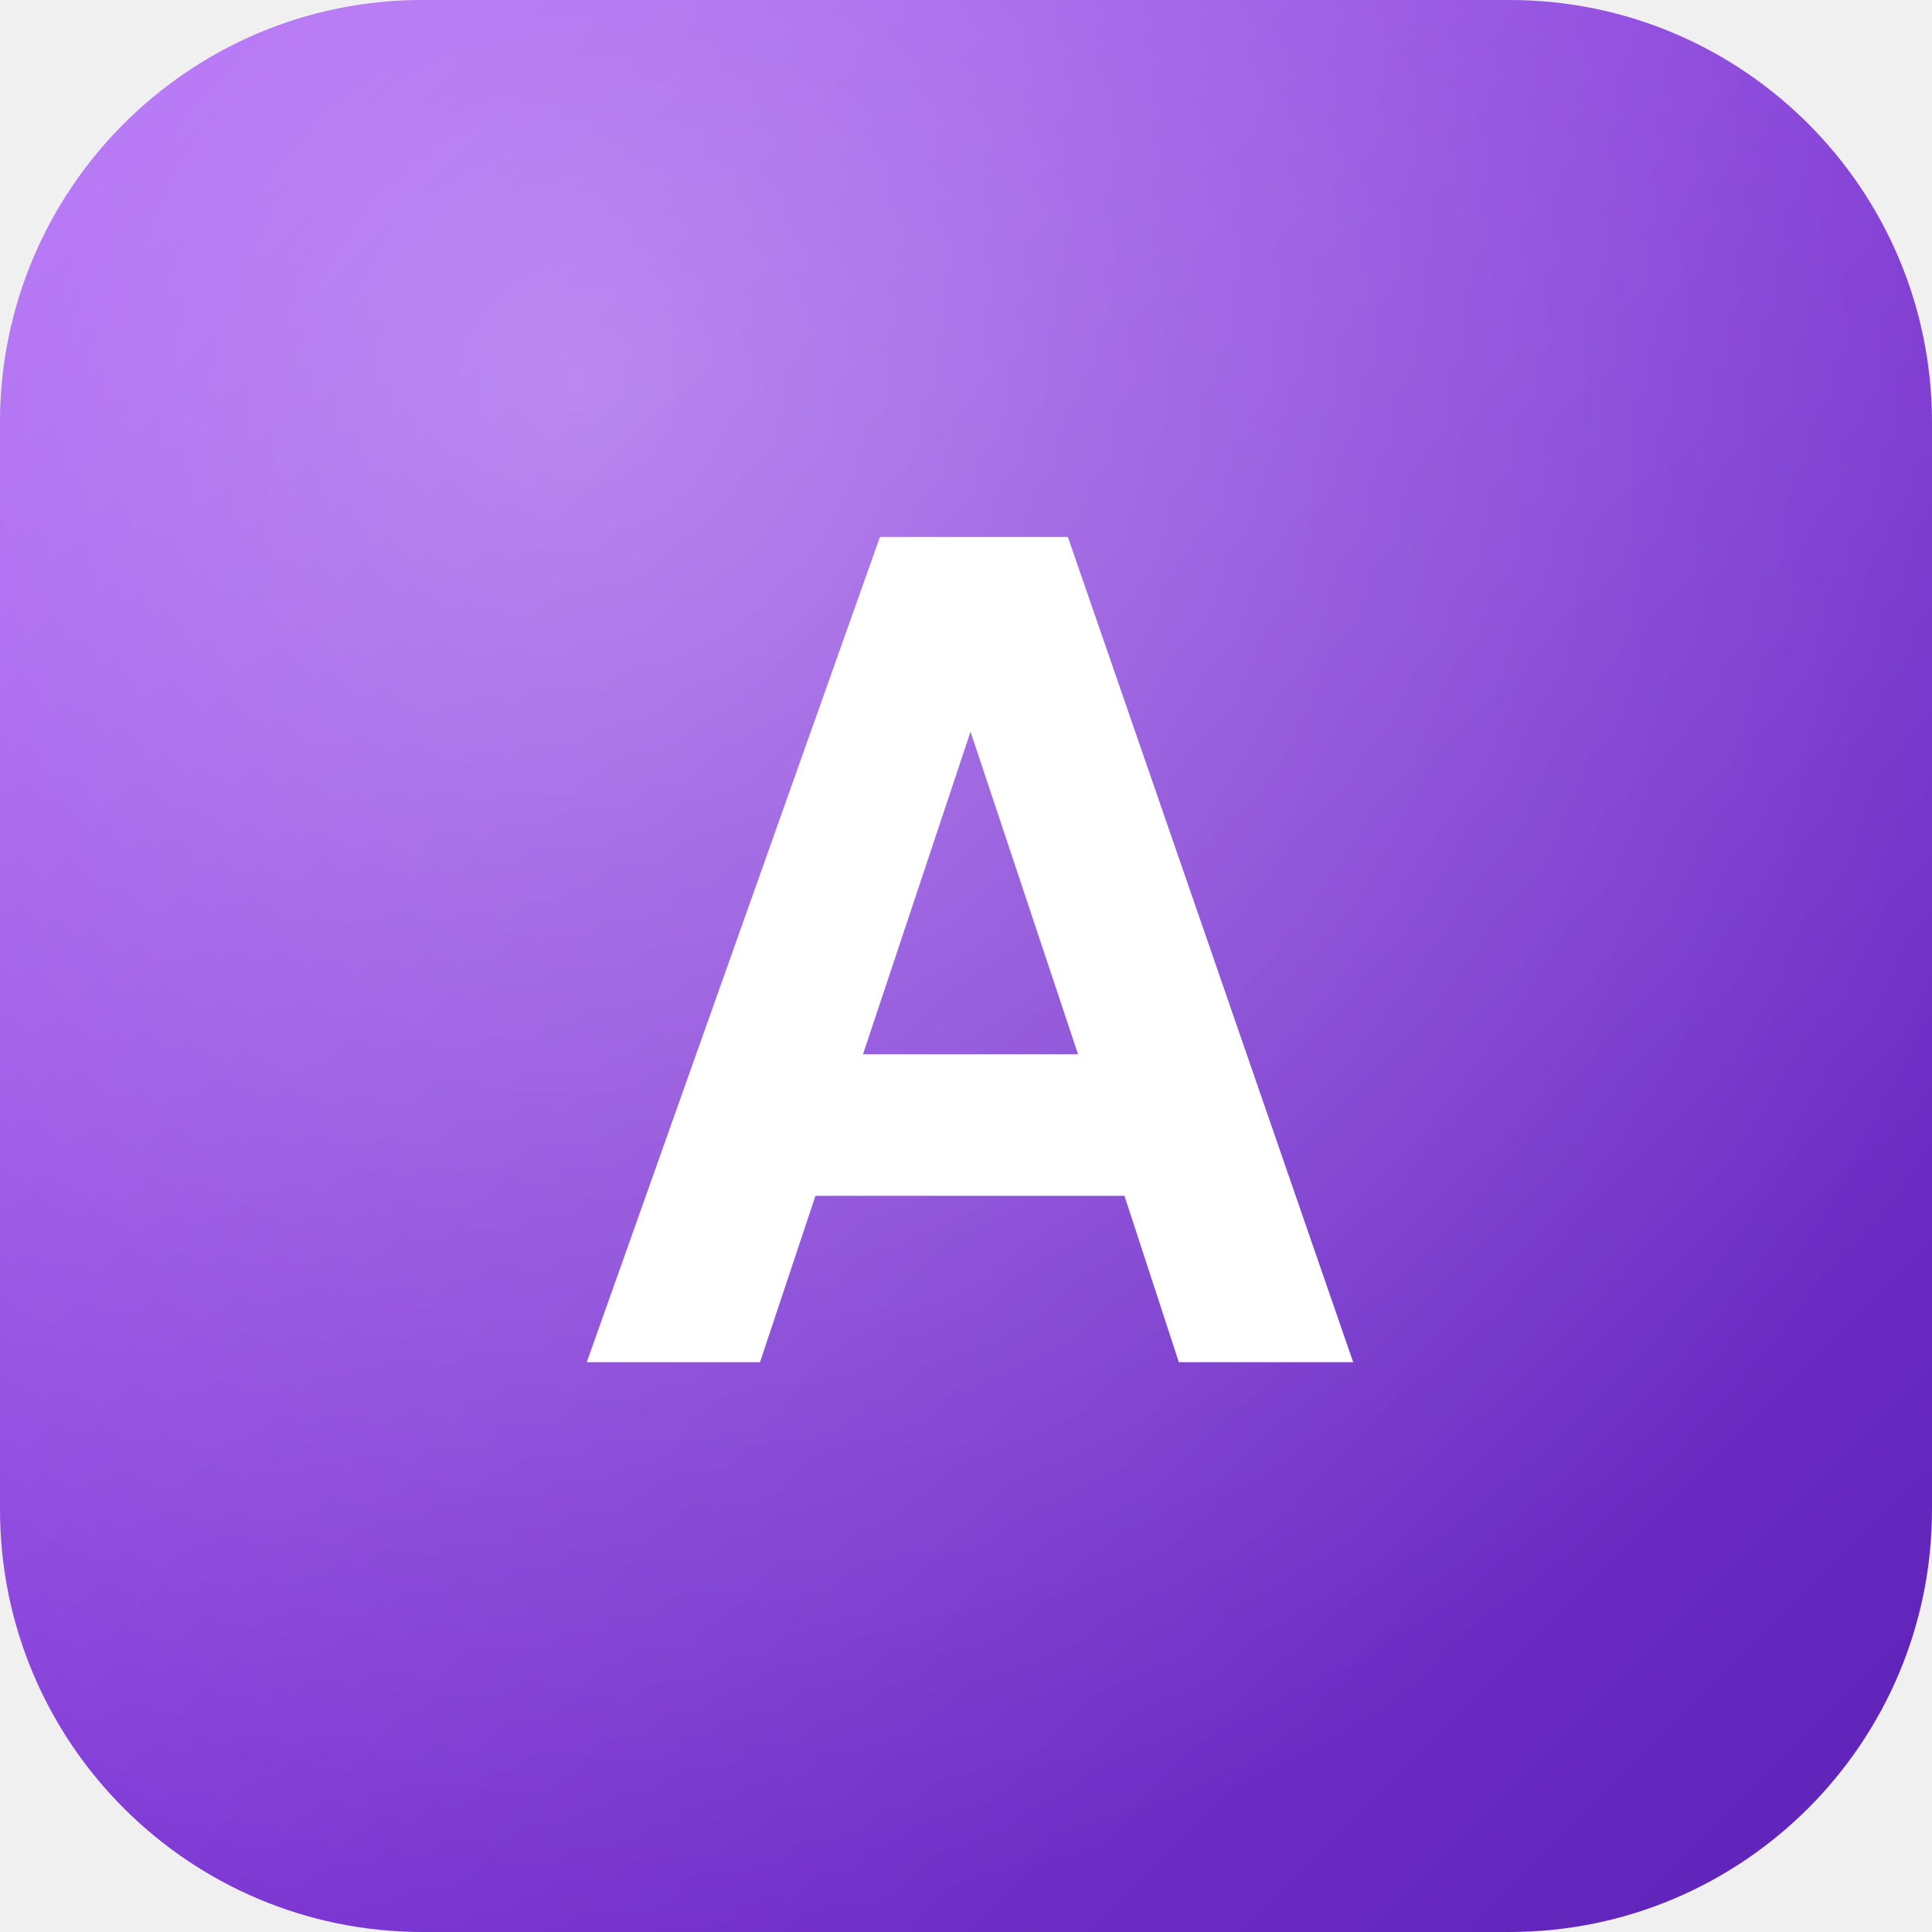
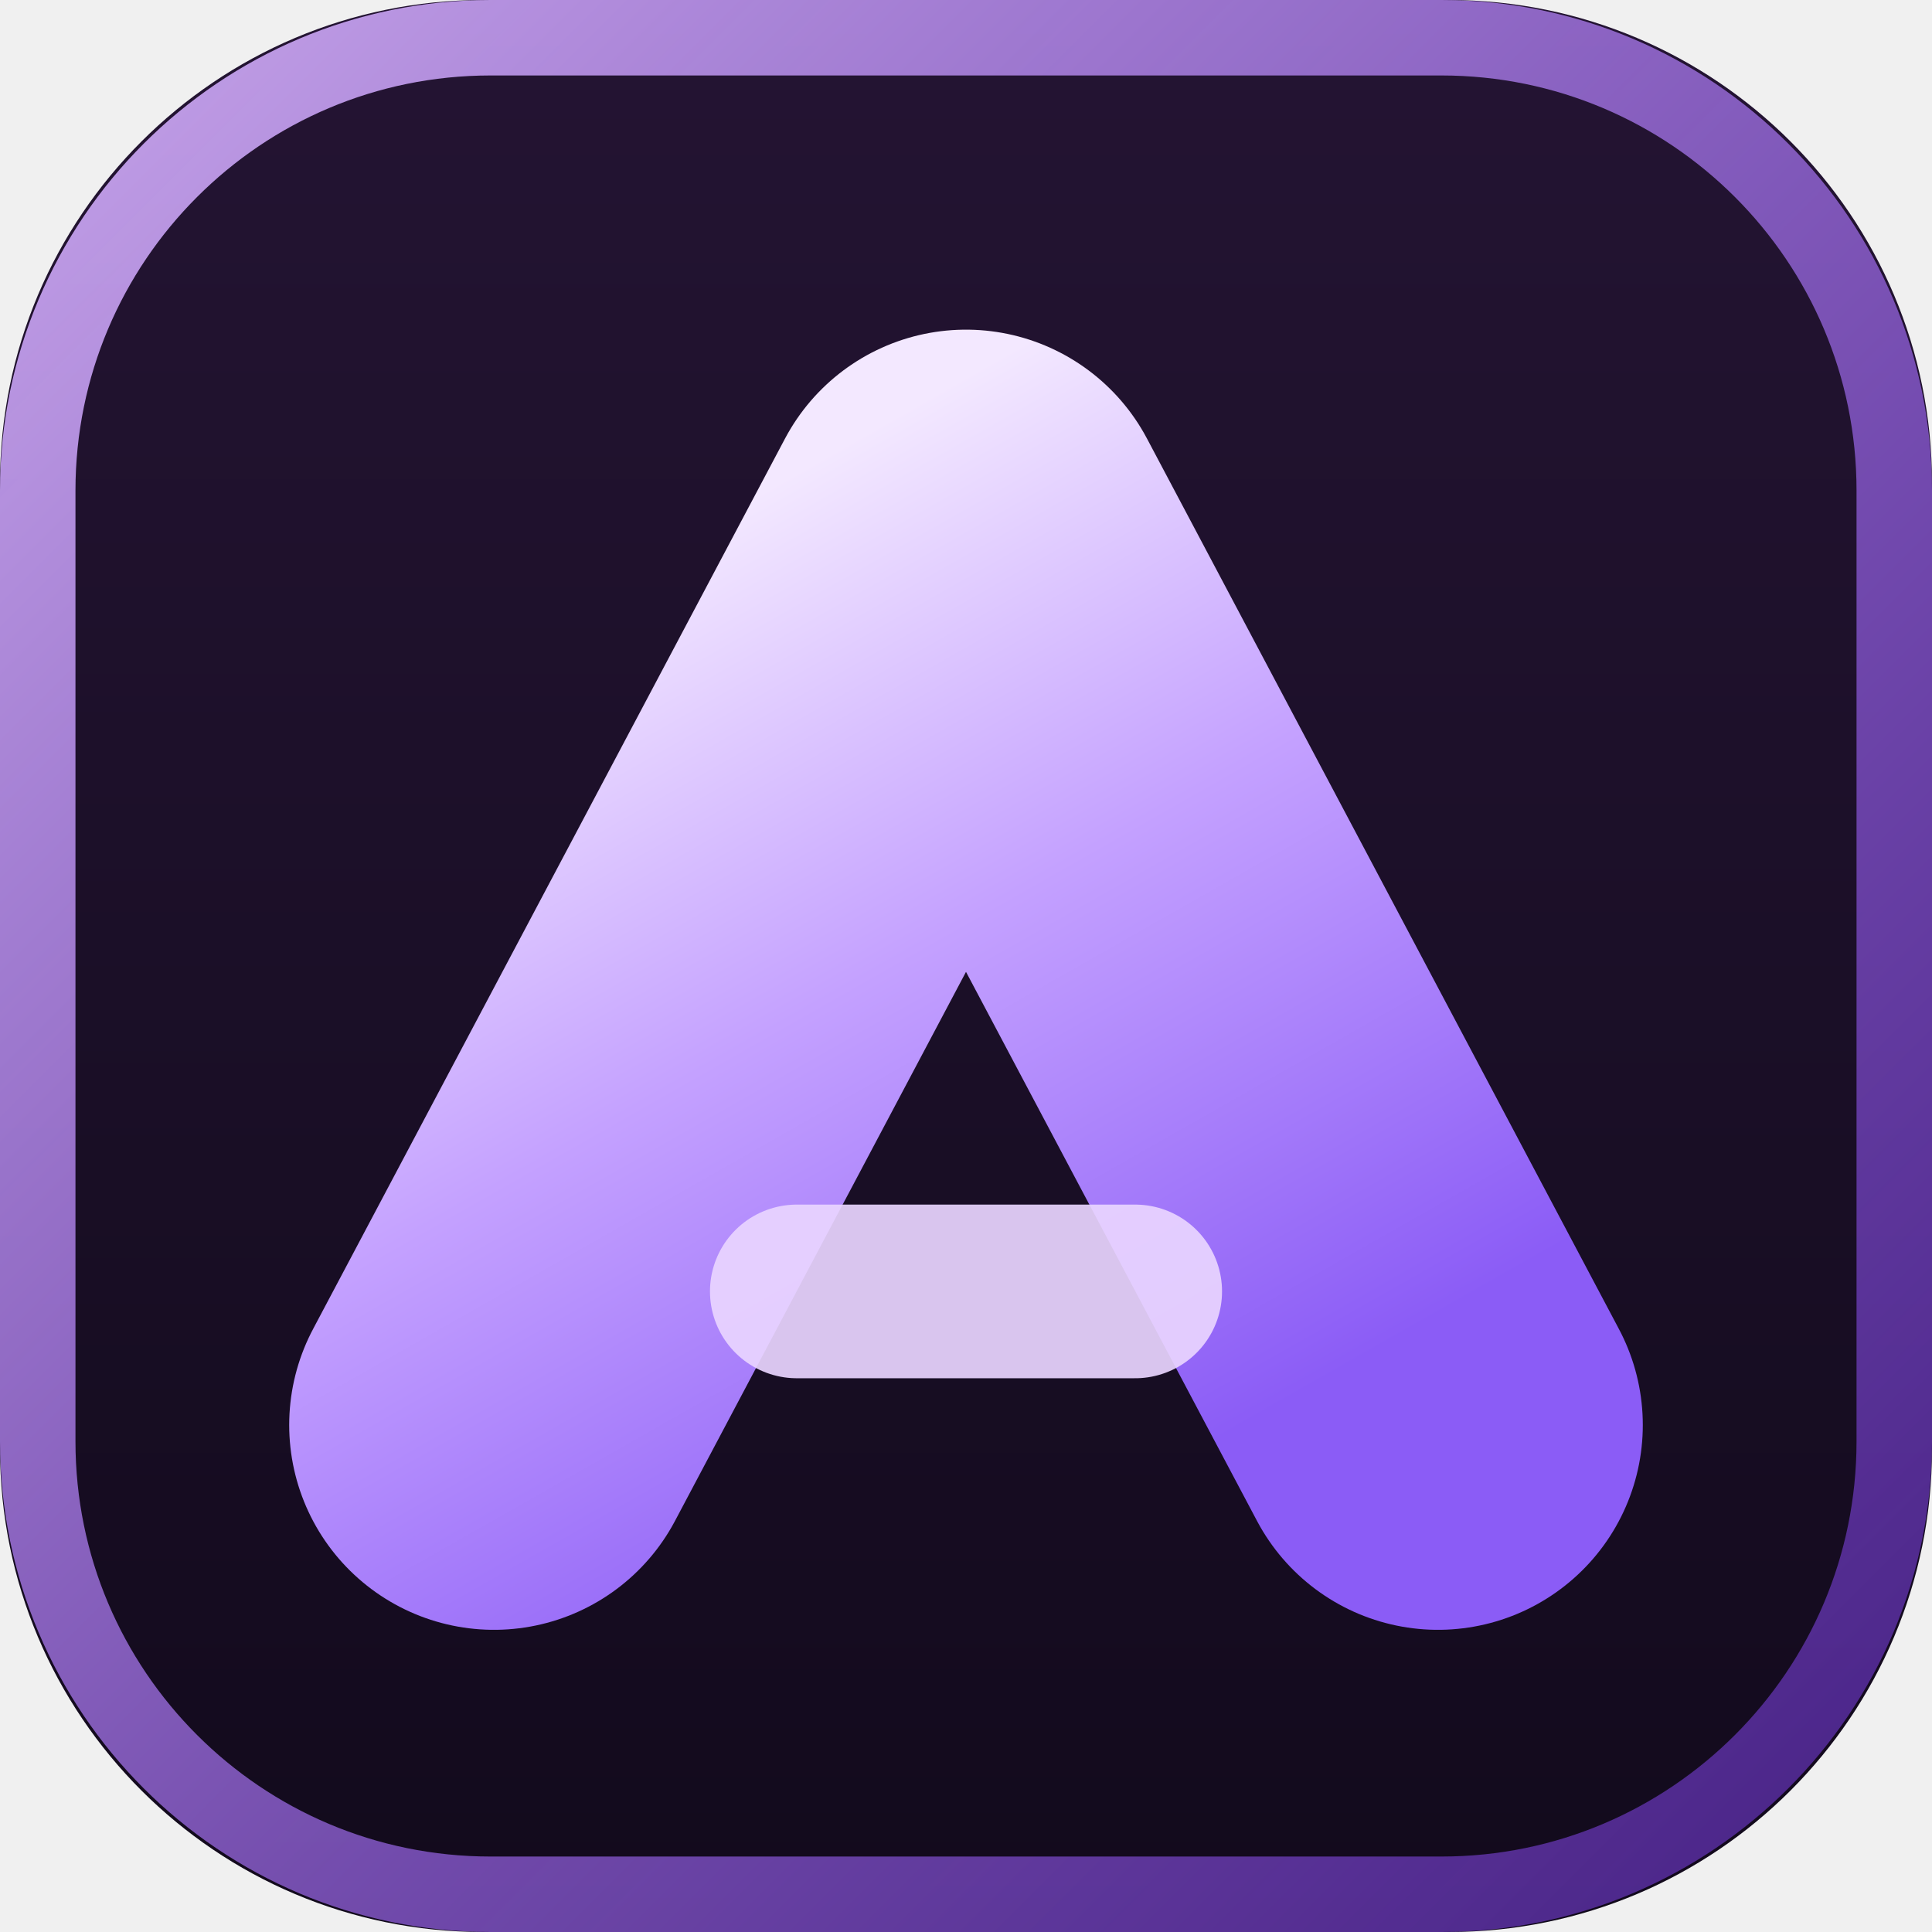
<svg xmlns="http://www.w3.org/2000/svg" width="512" height="512" viewBox="0 0 512 512">
  <defs>
-     <linearGradient id="g" x1="0" y1="0" x2="1" y2="1">
-       <stop offset="0" stop-color="#a855f7" />
-       <stop offset="1" stop-color="#5b21b6" />
+     <linearGradient id="tile" x1="0" y1="0" x2="0" y2="1">
+       <stop offset="0" stop-color="#241433" />
+       <stop offset="1" stop-color="#120a1c" />
    </linearGradient>
-     <radialGradient id="h" cx="0.3" cy="0.2" r="0.8">
-       <stop offset="0" stop-color="#ffffff" stop-opacity="0.35" />
-       <stop offset="1" stop-color="#ffffff" stop-opacity="0" />
+     <linearGradient id="glyph" x1="0.2" y1="0" x2="0.8" y2="1">
+       <stop offset="0" stop-color="#f3e8ff" />
+       <stop offset="0.45" stop-color="#c4a1ff" />
+       <stop offset="1" stop-color="#8b5cf6" />
+     </linearGradient>
+     <linearGradient id="rim" x1="0" y1="0" x2="1" y2="1">
+       <stop offset="0" stop-color="#d8b4fe" stop-opacity="0.9" />
+       <stop offset="1" stop-color="#7c3aed" stop-opacity="0.5" />
+     </linearGradient>
+     <radialGradient id="sheen" cx="0.3" cy="0.15" r="0.75">
+       <stop offset="0" stop-color="#c084fc" stop-opacity="0.28" />
+       <stop offset="1" stop-color="#c084fc" stop-opacity="0" />
    </radialGradient>
+     <filter id="glow" x="-30%" y="-30%" width="160%" height="160%">
+       <feGaussianBlur stdDeviation="14" />
+     </filter>
  </defs>
-   <rect x="0" y="0" width="512" height="512" rx="112" fill="url(#g)" />
-   <rect x="0" y="0" width="512" height="512" rx="112" fill="url(#h)" />
-   <text x="256" y="256" dy="0.35em" text-anchor="middle" font-family="Helvetica, Arial, sans-serif" font-size="300" font-weight="700" fill="#ffffff">A</text>
+   <rect width="512" height="512" rx="128" fill="url(#tile)" />
+   <rect x="10" y="10" width="492" height="492" rx="120" fill="none" stroke="url(#rim)" stroke-width="20" />
+   <g transform="translate(256 262) scale(1.18) translate(-256 -262)">
+     <path d="M150 360 L256 160 L362 360" fill="none" stroke="url(#glyph)" stroke-width="92" stroke-linecap="round" stroke-linejoin="round" />
+     <path d="M218 330 H294" stroke="#e9d5ff" stroke-opacity="0.92" stroke-width="39" stroke-linecap="round" />
+   </g>
</svg>
